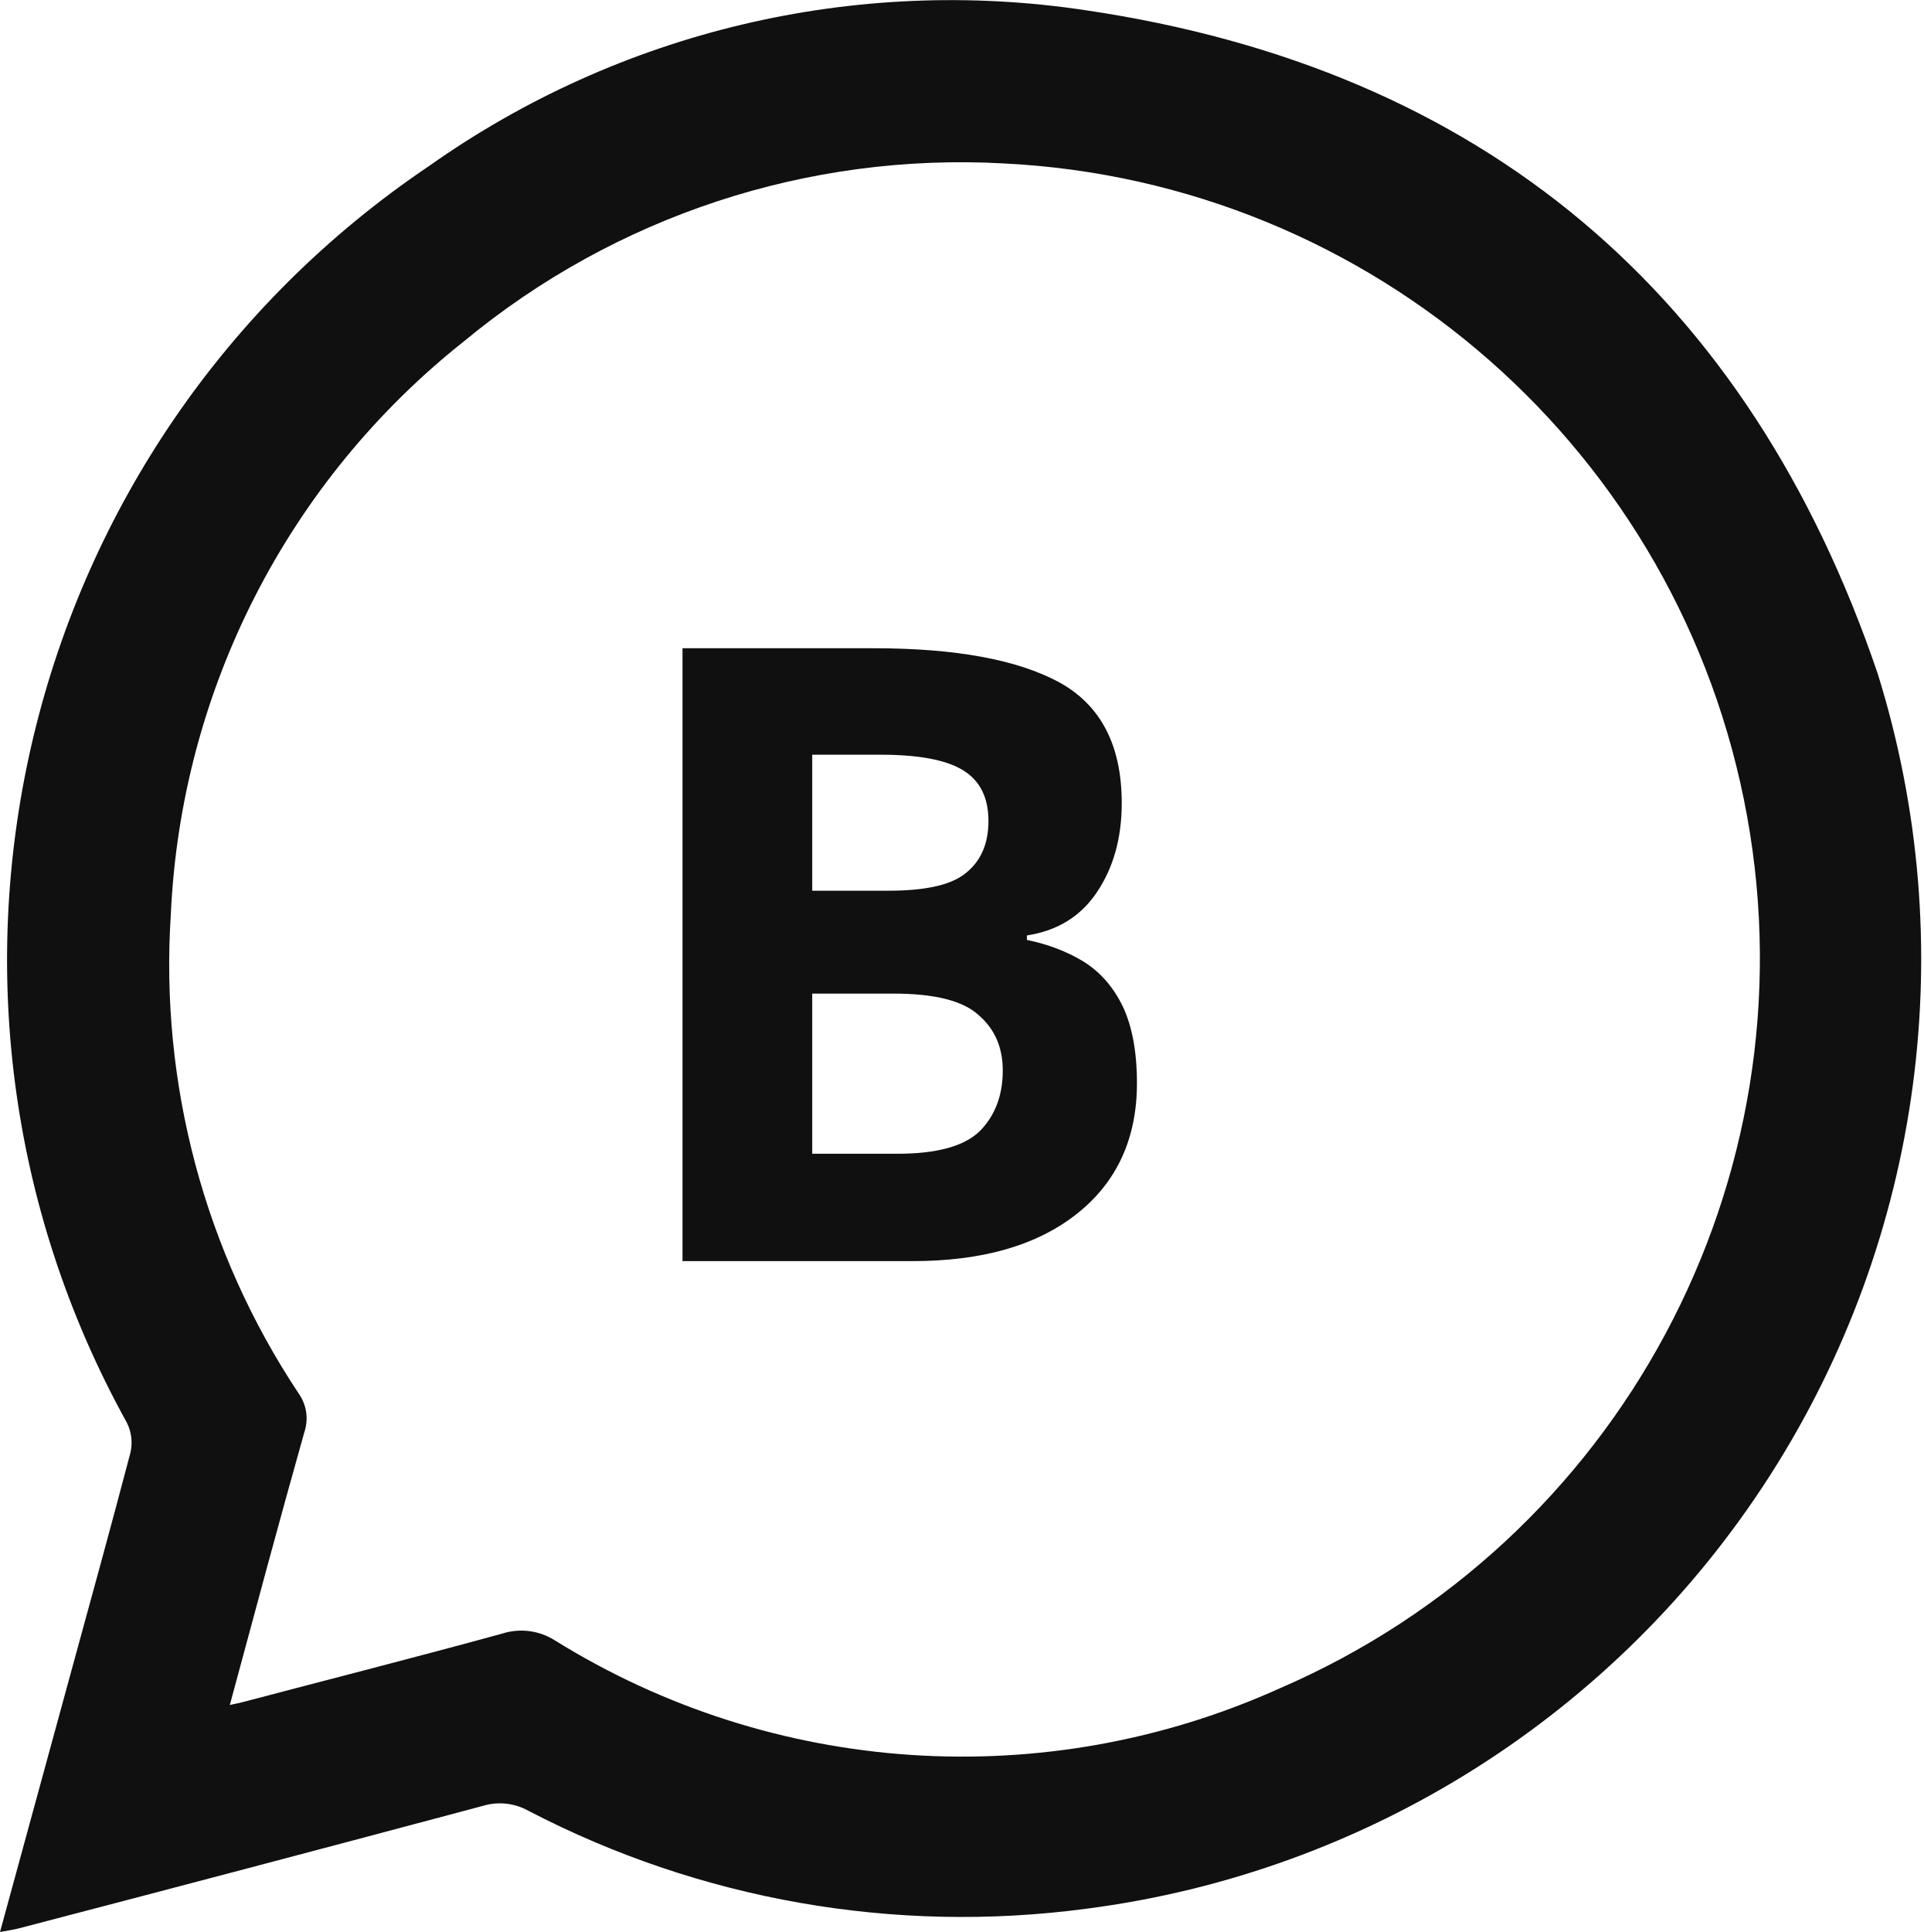
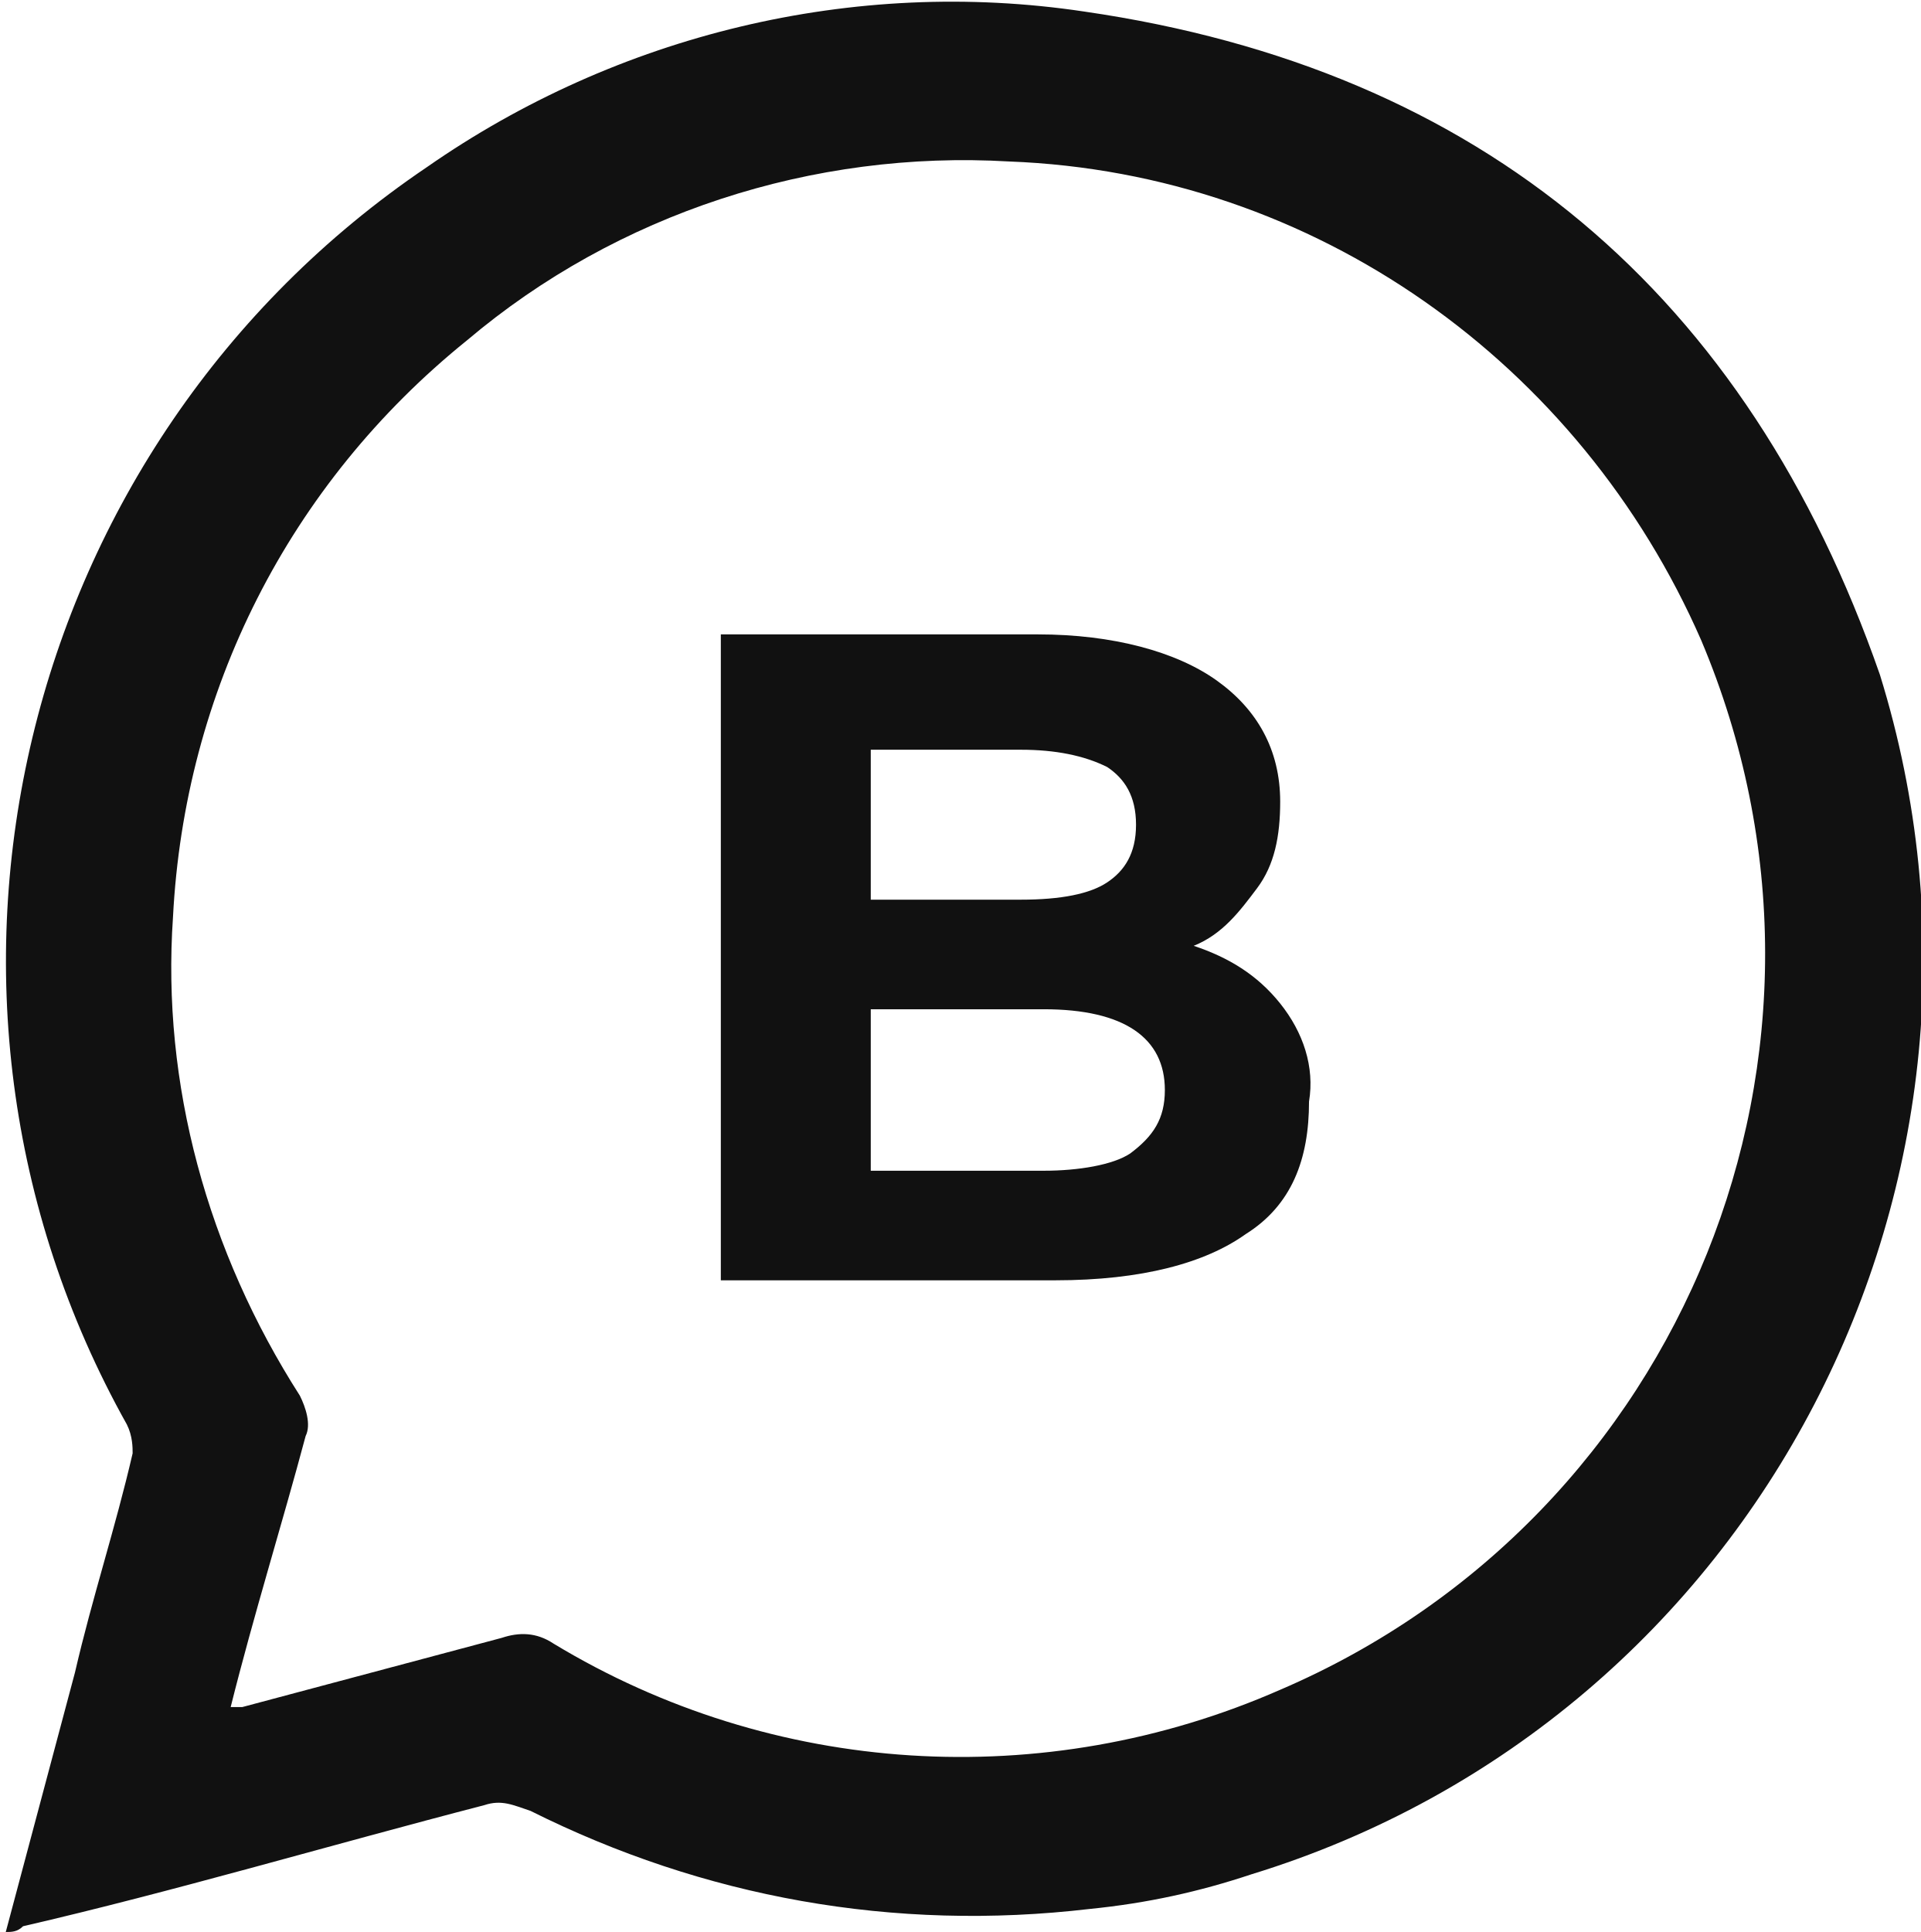
- <svg xmlns="http://www.w3.org/2000/svg" id="Component_2_3" data-name="Component 2 – 3" width="33.6" height="33.74" viewBox="0 0 33.6 33.74">
-   <path id="Path_852" data-name="Path 852" d="M0,33.74c.423-1.551.834-3.05,1.243-4.548.349-1.274.7-2.547,1.036-3.826a.776.776,0,0,0-.063-.52A16.708,16.708,0,0,1,7.5,2.895,15.781,15.781,0,0,1,18.95.177C25.9,1.2,30.542,5.136,32.794,11.757A16.724,16.724,0,0,1,18.971,33.334a16.405,16.405,0,0,1-9.736-1.708,1.025,1.025,0,0,0-.8-.089Q4.391,32.617.335,33.675c-.089.024-.18.036-.335.065m4.012-3.964c.108-.024.163-.034.217-.048,1.516-.4,3.033-.785,4.545-1.2a1.093,1.093,0,0,1,.917.119,13.487,13.487,0,0,0,12.663.837A13.893,13.893,0,0,0,17.53,2.854a13.6,13.6,0,0,0-9.418,3.1,13.552,13.552,0,0,0-5.128,10.01,13.529,13.529,0,0,0,2.231,8.369.754.754,0,0,1,.1.681c-.441,1.565-.862,3.134-1.3,4.758" transform="translate(0 0)" fill="#101010" />
-   <text id="B" transform="translate(10.577 22.024)" fill="#101010" font-size="15" font-family="Montserrat-Bold, Montserrat" font-weight="700">
-     <tspan x="0" y="0">B</tspan>
-   </text>
+ <svg xmlns="http://www.w3.org/2000/svg" version="1.1" id="Layer_2_00000047772673045374175100000014045601582868331160_" x="0px" y="0px" viewBox="0 0 33.3 33.5" style="enable-background:new 0 0 33.3 33.5;" xml:space="preserve">
+   <style type="text/css">
+ 	.st0{fill:#111111;}
+ </style>
+   <g>
+     <path class="st0" d="M32.6,11.7C30.3,5.1,25.7,1.2,18.8,0.2c-4-0.6-8.1,0.4-11.4,2.7C0.3,7.7-2,17.2,2.2,24.7   c0.1,0.2,0.1,0.4,0.1,0.5c-0.3,1.3-0.7,2.5-1,3.8c-0.4,1.5-0.8,3-1.2,4.5h0c0.1,0,0.2,0,0.3-0.1C3,32.8,5.7,32,8.4,31.3   c0.3-0.1,0.5,0,0.8,0.1c3,1.5,6.3,2.1,9.7,1.7c1-0.1,1.9-0.3,2.8-0.6C30.5,29.8,35.3,20.4,32.6,11.7z M22.2,29.3   c-4.1,1.8-8.8,1.5-12.6-0.8c-0.3-0.2-0.6-0.2-0.9-0.1c-1.5,0.4-3,0.8-4.5,1.2c-0.1,0-0.1,0-0.2,0c0.4-1.6,0.9-3.2,1.3-4.7   c0.1-0.2,0-0.5-0.1-0.7c-1.6-2.5-2.4-5.4-2.2-8.3c0.2-3.9,2-7.5,5.1-10c2.6-2.2,6-3.3,9.4-3.1c5.3,0.2,9.9,3.5,12,8.3   C32.5,18.2,29.2,26.3,22.2,29.3z" />
+     <path class="st0" d="M22.2,17.4c-0.4-0.5-0.9-0.8-1.5-1c0.5-0.2,0.8-0.6,1.1-1c0.3-0.4,0.4-0.9,0.4-1.5c0-0.9-0.4-1.6-1.1-2.1   S19.3,11,18,11h-5.5v11.2h5.8c1.5,0,2.6-0.3,3.3-0.8c0.8-0.5,1.1-1.3,1.1-2.3C22.8,18.5,22.6,17.9,22.2,17.4L22.2,17.4z M15.1,13   h2.6c0.6,0,1.1,0.1,1.5,0.3c0.3,0.2,0.5,0.5,0.5,1s-0.2,0.8-0.5,1c-0.3,0.2-0.8,0.3-1.5,0.3h-2.6V13z M19.6,20   c-0.3,0.2-0.9,0.3-1.5,0.3h-3v-2.8h3c1.4,0,2.1,0.5,2.1,1.4C20.2,19.4,20,19.7,19.6,20z" />
+   </g>
</svg>
